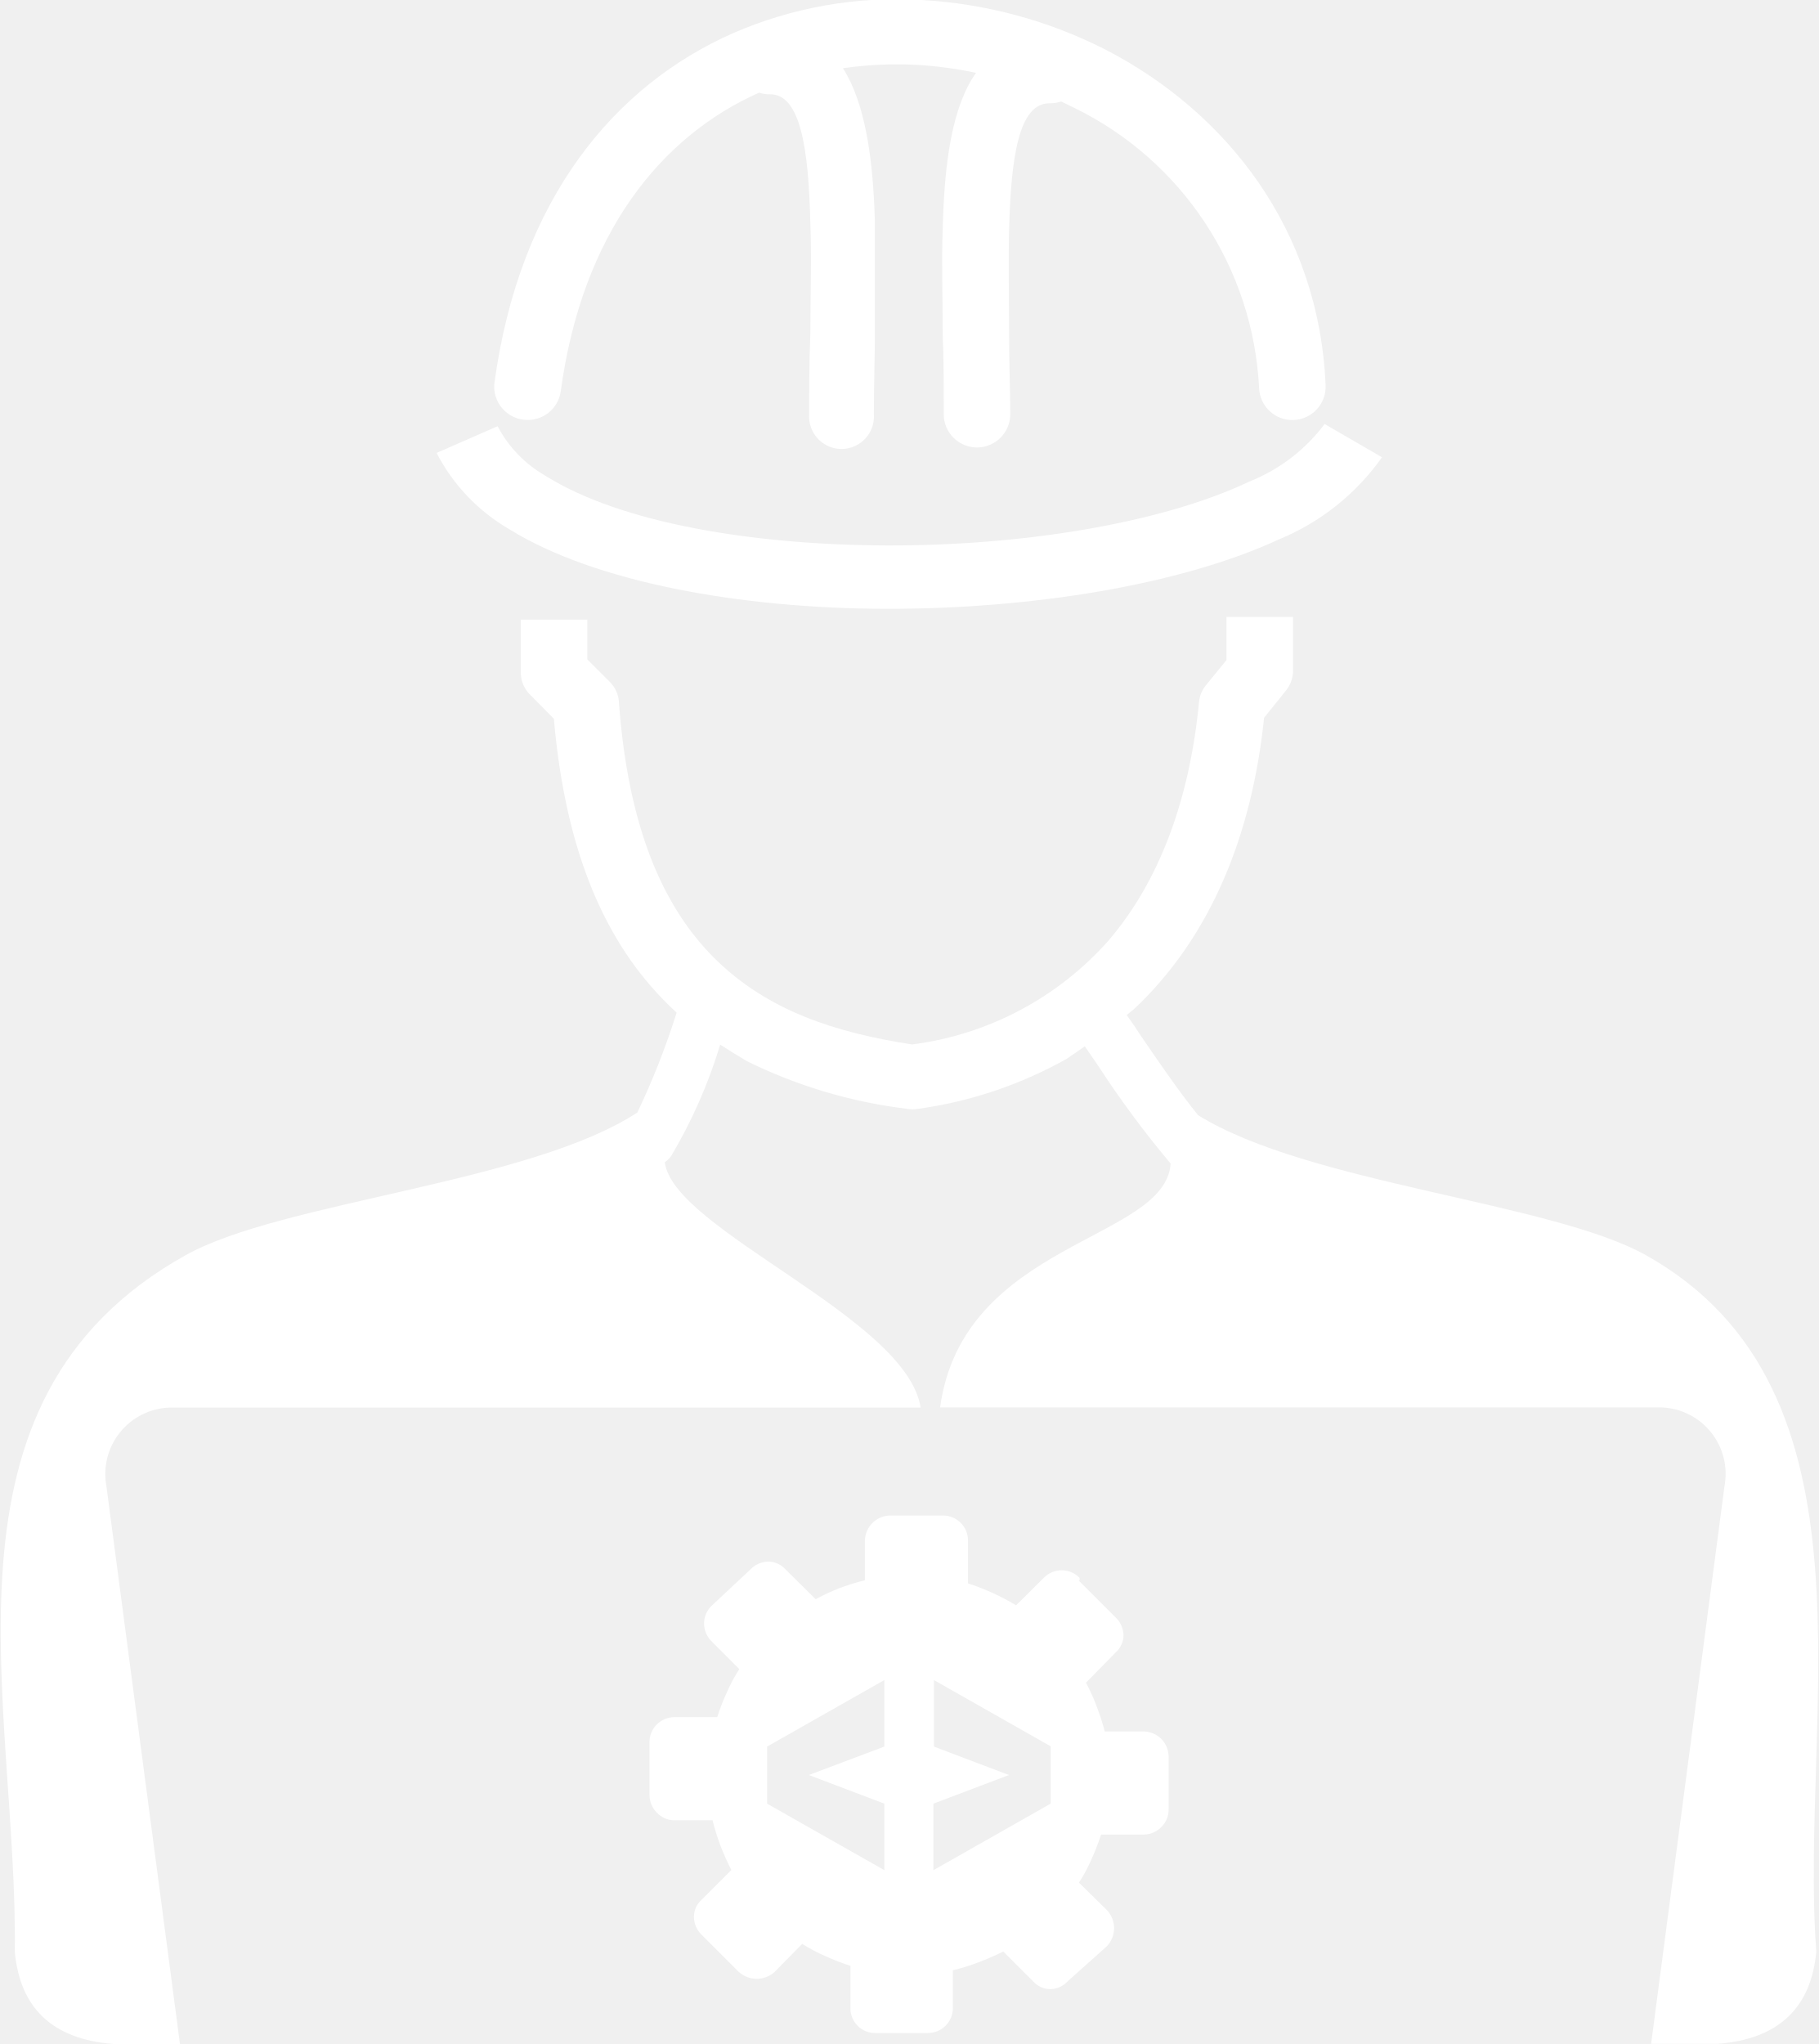
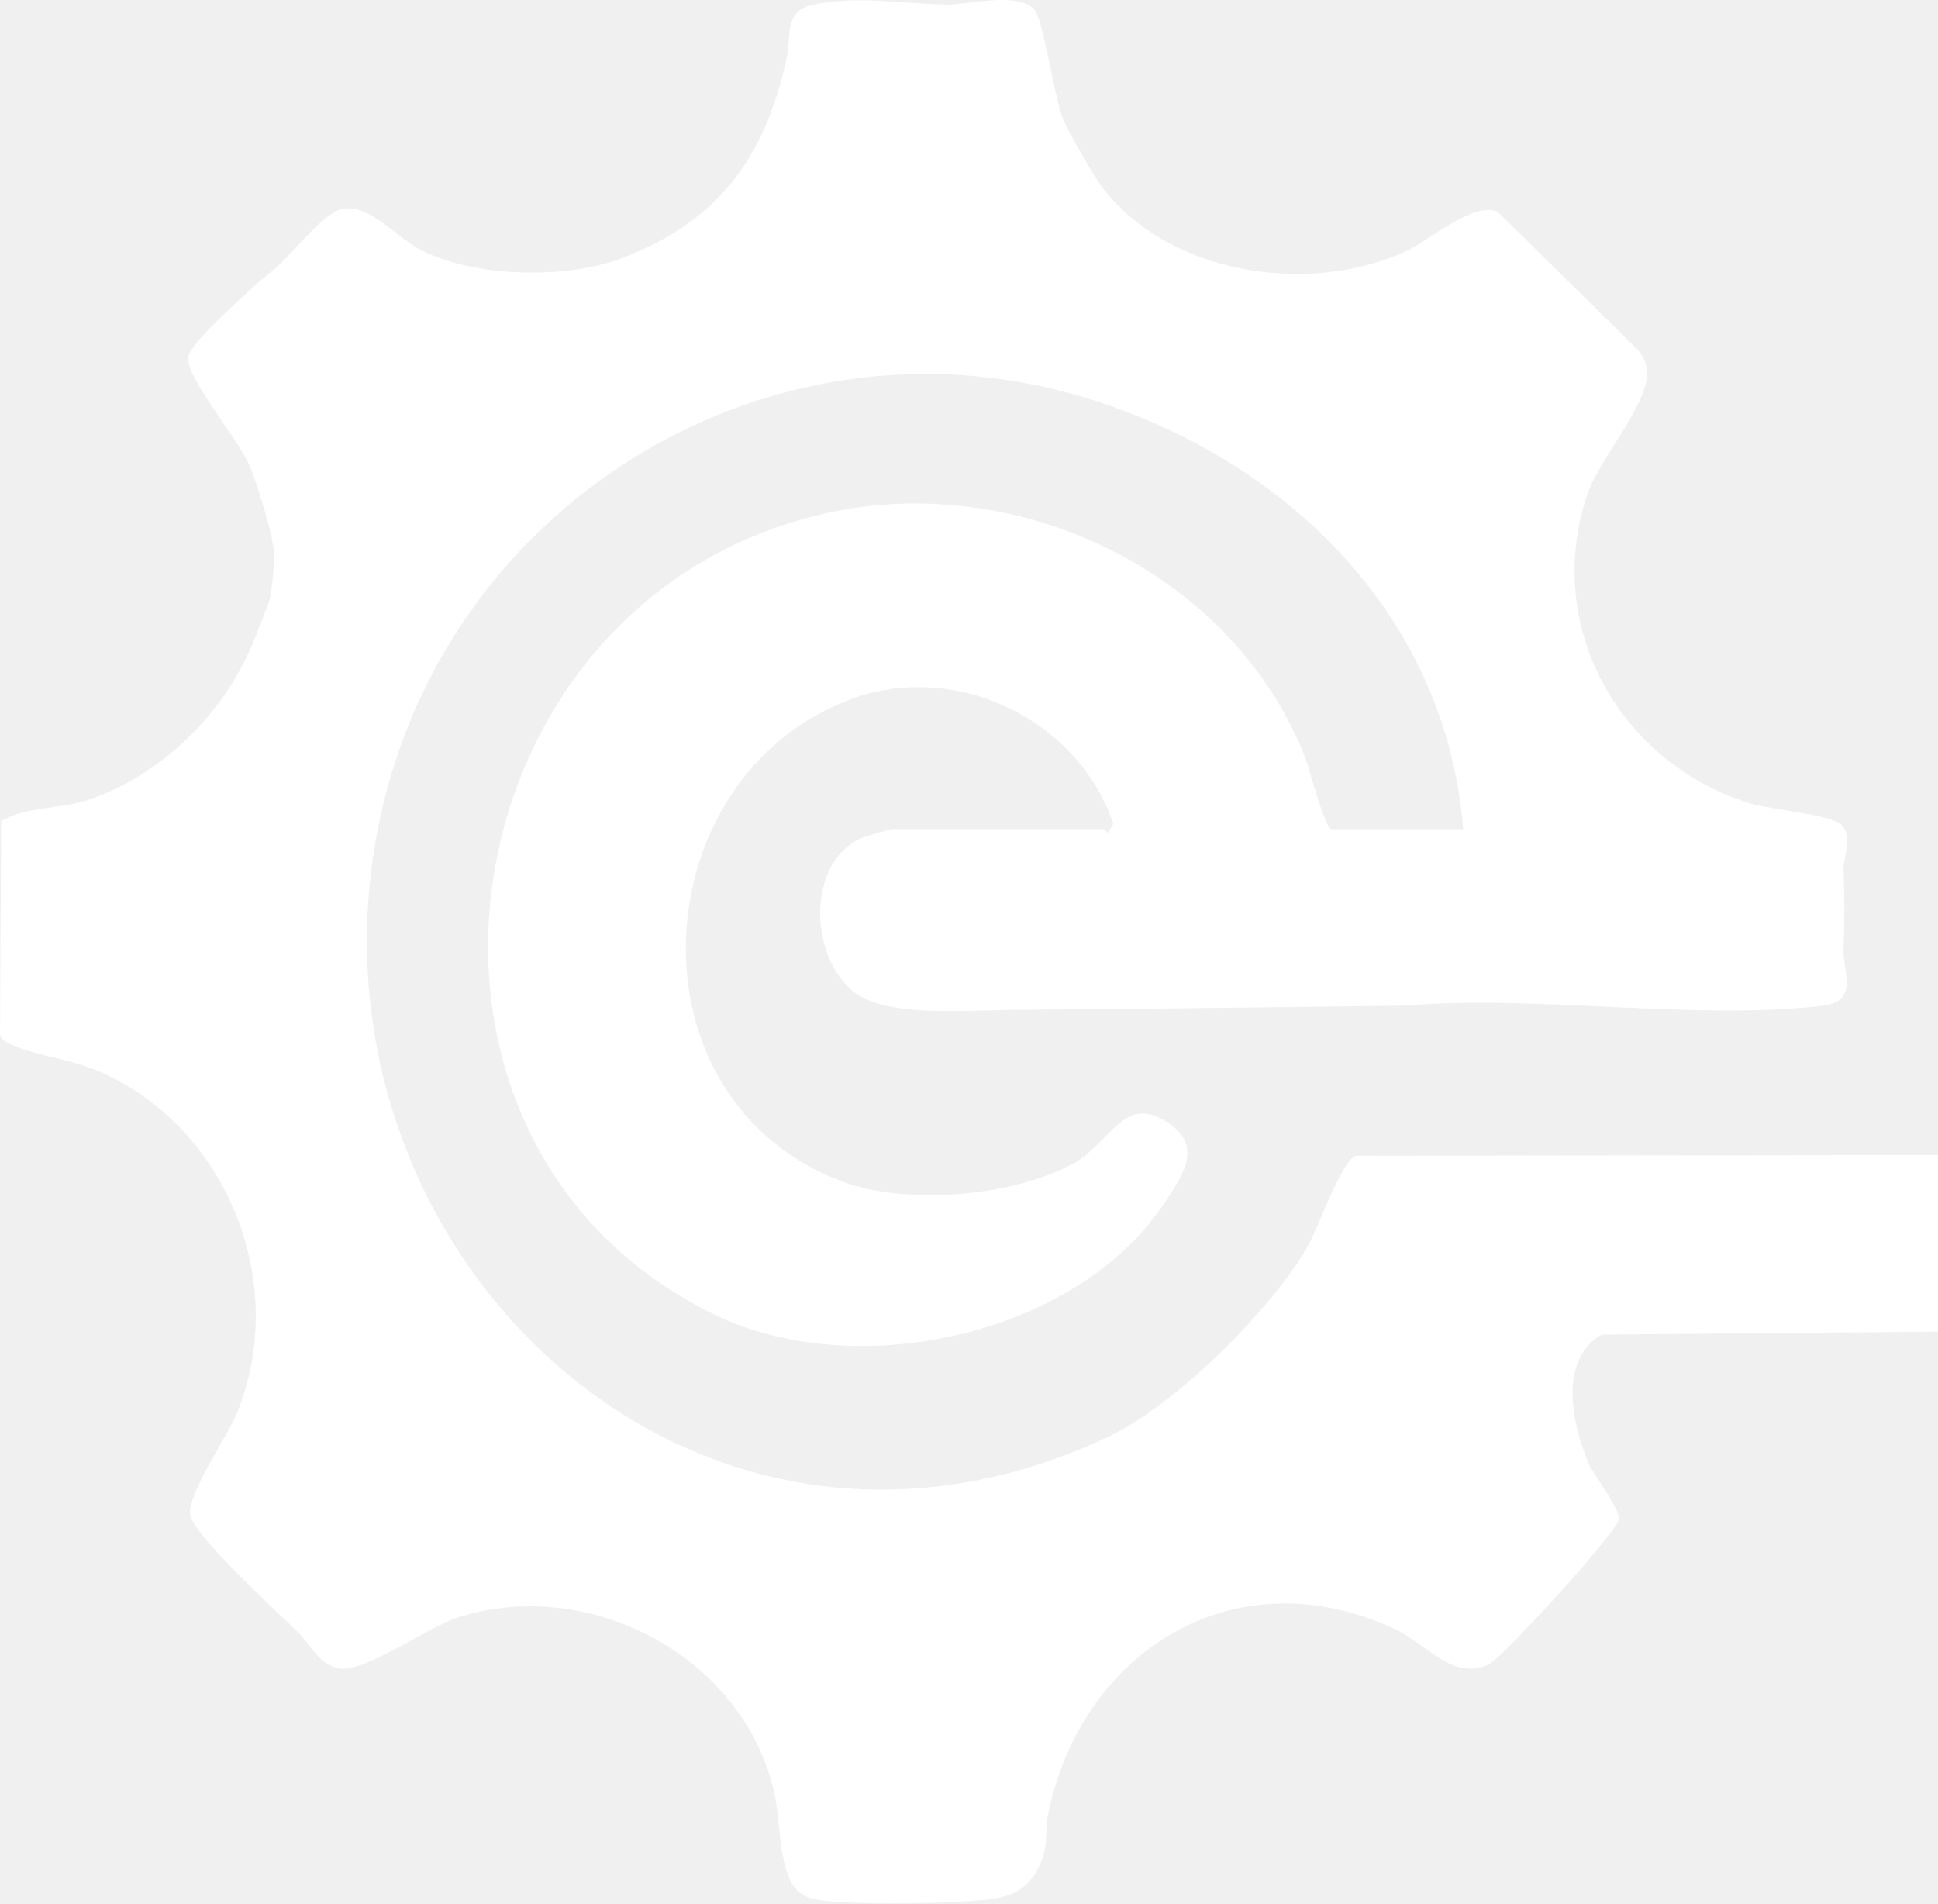
- <svg xmlns="http://www.w3.org/2000/svg" id="Layer_1" data-name="Layer 1" viewBox="0 0 109.32 122.88">
-   <defs>
-     <style>.cls-1{fill-rule:evenodd; fill:#ffffff;}</style>
-   </defs>
-   <path class="cls-1" d="M64.91,94.86a1.5,1.5,0,0,0-2.16,0l-1.66,1.65a12.48,12.48,0,0,0-1.4-.74,13.5,13.5,0,0,0-1.49-.58V92.61a1.5,1.5,0,0,0-1.5-1.5H53.49A1.54,1.54,0,0,0,52,92.62V95a13.73,13.73,0,0,0-1.54.48,13,13,0,0,0-1.42.66l-1.83-1.81a1.4,1.4,0,0,0-1-.45h0a1.49,1.49,0,0,0-1.07.45L42.8,96.52a1.48,1.48,0,0,0-.47,1.08,1.51,1.51,0,0,0,.47,1.09l1.65,1.65a9.94,9.94,0,0,0-.75,1.4,13.5,13.5,0,0,0-.58,1.49H40.54a1.5,1.5,0,0,0-1.49,1.5v3.18h0a1.5,1.5,0,0,0,.44,1.06,1.45,1.45,0,0,0,1,.46h2.35a13.73,13.73,0,0,0,.48,1.54,15.65,15.65,0,0,0,.65,1.45l-1.8,1.8a1.38,1.38,0,0,0-.45,1v0h0a1.51,1.51,0,0,0,.45,1.08l2.24,2.24a1.61,1.61,0,0,0,2.17,0l1.65-1.68a10.39,10.39,0,0,0,1.4.74,13.66,13.66,0,0,0,1.5.58v2.54a1.48,1.48,0,0,0,1.49,1.5h3.18a1.5,1.5,0,0,0,1.49-1.5v-2.27a13.73,13.73,0,0,0,1.54-.48c.5-.19,1-.41,1.49-.65l1.8,1.8a1.4,1.4,0,0,0,1,.46h.06a1.42,1.42,0,0,0,1-.46L66.55,117a1.58,1.58,0,0,0,0-2.17l-1.68-1.65a9.42,9.42,0,0,0,.75-1.4,14.32,14.32,0,0,0,.58-1.49h2.56a1.51,1.51,0,0,0,1.06-.45,1.46,1.46,0,0,0,.44-1.06v-3.18h0a1.52,1.52,0,0,0-1.5-1.51H66.42a12.93,12.93,0,0,0-.48-1.49,10.38,10.38,0,0,0-.65-1.44l1.8-1.83a1.42,1.42,0,0,0,.46-1h0a1.52,1.52,0,0,0-.46-1.08l-2.24-2.24.06,0ZM53.17,105l-4.54,1.71,4.54,1.72v4l-7.05-4V105l7.05-4v4Zm10,0v3.43l-7.05,4v-4l4.54-1.72L56.15,105v-4l7.05,4ZM43.3,62.8a30.24,30.24,0,0,1-2.95,6.7,1.66,1.66,0,0,1-.38.37c.51,4.09,14.54,9.32,15.38,14.75H10.19A4,4,0,0,0,6.4,89.36l4.42,33.52h-4c-3.72-.29-5.62-2.21-5.93-5.54.19-15-5.5-33.09,10.27-41.88,5.77-3.23,20.66-4.32,27.16-8.58a45.7,45.7,0,0,0,2.36-6l-.52-.5c-3.68-3.62-6.15-9-6.86-17.17l-1.33-1.35a1.9,1.9,0,0,1-.66-1.42V37.25h4v2.39L36.67,41a1.87,1.87,0,0,1,.54,1.21h0c.55,7.52,2.65,12.34,5.78,15.43s7.16,4.43,11.85,5.15a19,19,0,0,0,11.82-6.26c3-3.51,4.86-8.38,5.43-14.34a1.87,1.87,0,0,1,.42-1h0l1.23-1.51,0-2.59,4,0,0,3.1a1.92,1.92,0,0,1-.42,1.32L76,43.15C75.33,49.63,73.22,55,69.77,59a19.93,19.93,0,0,1-1.62,1.69l-.41.33q.44.61.9,1.32c1.06,1.55,2.27,3.32,3.39,4.7,6.62,4.12,21.2,5.23,26.91,8.41,14.5,8.09,9.21,27.73,10.26,41.88-.31,3.33-2.21,5.25-5.93,5.54h-4l4.41-33.52a4,4,0,0,0-3.79-4.74H56.52c1.38-10,13.56-10,13.86-14.66a60.17,60.17,0,0,1-4.33-5.84c-.29-.42-.56-.83-.83-1.21-.36.26-.73.51-1.1.76a25.32,25.32,0,0,1-8.92,3,1.82,1.82,0,0,1-.66,0,29.85,29.85,0,0,1-9.62-2.86c-.55-.32-1.09-.66-1.62-1Zm3-57.13a1.82,1.82,0,0,1-.66-.1C39.75,8.19,35,14,33.71,23.55a2,2,0,0,1-2.24,1.68,2,2,0,0,1-1.75-2.16C31.23,11.89,37,5.12,44.06,2A24.59,24.59,0,0,1,55.4,0a27.79,27.79,0,0,1,11.1,3c7.27,3.77,12.8,10.81,13.2,20.17a2,2,0,0,1-4,.16A19.83,19.83,0,0,0,64.6,6.49l-.8-.39a2.07,2.07,0,0,1-.71.11c-1.83,0-2.31,3.21-2.42,7.6-.05,2,0,4.13,0,6.34,0,1.76.07,3.55.07,4.75a2,2,0,0,1-4,0c0-1.95,0-3.33-.06-4.69,0-2.26-.08-4.46,0-6.5.1-4,.57-7.3,2-9.33a23.53,23.53,0,0,0-3.54-.48,22.92,22.92,0,0,0-4.46.2C52,6.17,52.5,9.47,52.6,13.36c0,2.1,0,4.38,0,6.73,0,1.4-.06,2.83-.06,4.81a1.95,1.95,0,1,1-3.89,0c0-1.24,0-3.07.07-4.87,0-2.3.08-4.55,0-6.58-.1-4.5-.59-7.83-2.45-7.78ZM44.92,63.81Zm-15-38.18a7.42,7.42,0,0,0,2.92,3c4.47,2.79,12.33,4.13,20.44,4.16s16.51-1.31,21.86-3.85a10.48,10.48,0,0,0,4.5-3.45l3.45,2a14.19,14.19,0,0,1-6.18,4.93C71,35.16,62,36.62,53.25,36.6S35.76,35,30.63,31.82a11.27,11.27,0,0,1-4.38-4.59l3.65-1.6Z" />
+ <svg xmlns="http://www.w3.org/2000/svg" id="Capa_1" viewBox="0 0 892.11 876.1">
+   <g id="_5af65a61-89be-48e9-a11f-1b1c4213db3f">
+     <path fill="#fff" d="M892.11,612.93l-154.91,1.38c-19.97,11.94-13.56,41.35-5.93,59.22,2.69,6.3,15.13,21.56,13.8,26.21-.95,3.34-14.82,19.51-18.23,23.46-6.08,7.05-36.44,40.67-41.83,43.08-16.47,7.35-28.1-9.45-42.76-16.33-73.53-34.51-144.33,9.92-159.73,84.85-1.49,7.25,0,14.41-3.2,22.1-6.48,15.58-17.13,17.19-32.43,18.15-18.11,1.14-49.26,1.69-66.94-.07-11.56-1.15-15.35-4.9-18.46-15.88-3.06-10.8-2.6-22.17-4.92-33.01-13.65-63.75-85.9-101.29-146.51-81.33-13.2,4.35-42.24,25.15-53.65,23.27-9.74-1.61-13.48-11.2-19.39-16.91-9.52-9.18-47.17-43.66-49.41-53.61-2-8.89,16.8-35.8,21.3-46.7,24.57-59.48-3.96-131.6-62.86-157.47-13.1-5.76-28.67-7.19-40.17-12.23-2.55-1.11-4.96-1.96-5.87-4.97l.52-98.17c12.22-7.09,27.16-5.33,40.63-9.95,33.13-11.36,61.58-39.33,74.99-71.37,1.68-4.01,7.67-19.32,8.11-21.12.8-3.32,2.03-15.76,2.02-19.51-.02-8.14-7.73-32.74-11.23-41.34-4.94-12.13-30.09-41.6-28.4-50.4,1.3-6.74,22.97-25.56,28.7-31.09,4.9-4.72,8.71-7.19,12.66-10.79,7.04-6.43,21.52-25.02,29.86-26.26,13.25-1.96,24.27,13.21,36.53,19.28,24.89,12.34,66.61,13.22,92.48,3.2,44.43-17.2,65.64-46.91,75.41-92.63,1.83-8.59-1.23-20.72,10.82-23.51,20.73-4.8,42.26-.72,62.85-.38,9.44.15,32.43-6.08,40.18,2.27,4.01,4.32,9.26,40.72,13.23,50.57,1.76,4.36,13.79,25.62,17.17,30.18,30.55,41.23,95.53,51.19,140.54,30.57,10.66-4.89,31.31-23.04,42.24-18.27l64.68,63.63c2.04,2.34,3.65,5.64,4.09,8.69,2.14,14.86-21.45,40.77-27.1,57-21.19,60.94,14.16,124.26,74.5,143.04,9.18,2.85,38.21,5.22,42.33,10.06,5.46,6.4.53,14.25.79,20.75.53,13.98.47,22.2,0,36.13-.36,10.35,7.53,24.22-9.74,26.24-59,6.88-131.2-5.15-191.6-.1-59.97.81-120.42,1.54-180.51,1.96-19.31.13-55.61,3.34-71.27-6.56-22.84-14.45-25.42-60.89,1.2-72.56,1.86-.81,12.86-4.07,13.99-4.07h97.56c.48,0,1.1,1.6,1.81,1.57l2.43-3.95c-16.04-47.9-72.27-75.18-120.21-57.6-96.81,35.5-105.6,184.19-4.64,222.18,29.39,11.06,78.84,6.99,106.47-8.28,17.56-9.72,23.42-33.14,44.55-18.08,15.15,10.79,5.4,24.16-2.74,36.41-40.71,61.25-142.37,82.99-207.5,51.02-163.47-80.25-124.52-329.78,52.42-368.78,87.7-19.34,185.49,26.86,219.5,111.24,2.22,5.5,9.45,34.29,12.69,34.29h60.52c-7.85-97.63-80.12-168.66-170.25-197.44-140.74-44.95-288.99,39.94-325.65,181.18-51.74,199.34,134.91,388.69,332.18,296.14,31.06-14.57,75.62-58.71,92.39-88.3,4.79-8.45,15.37-39.27,22.03-41.22l267.9-.37v81.32h0Z" />
+   </g>
</svg>
